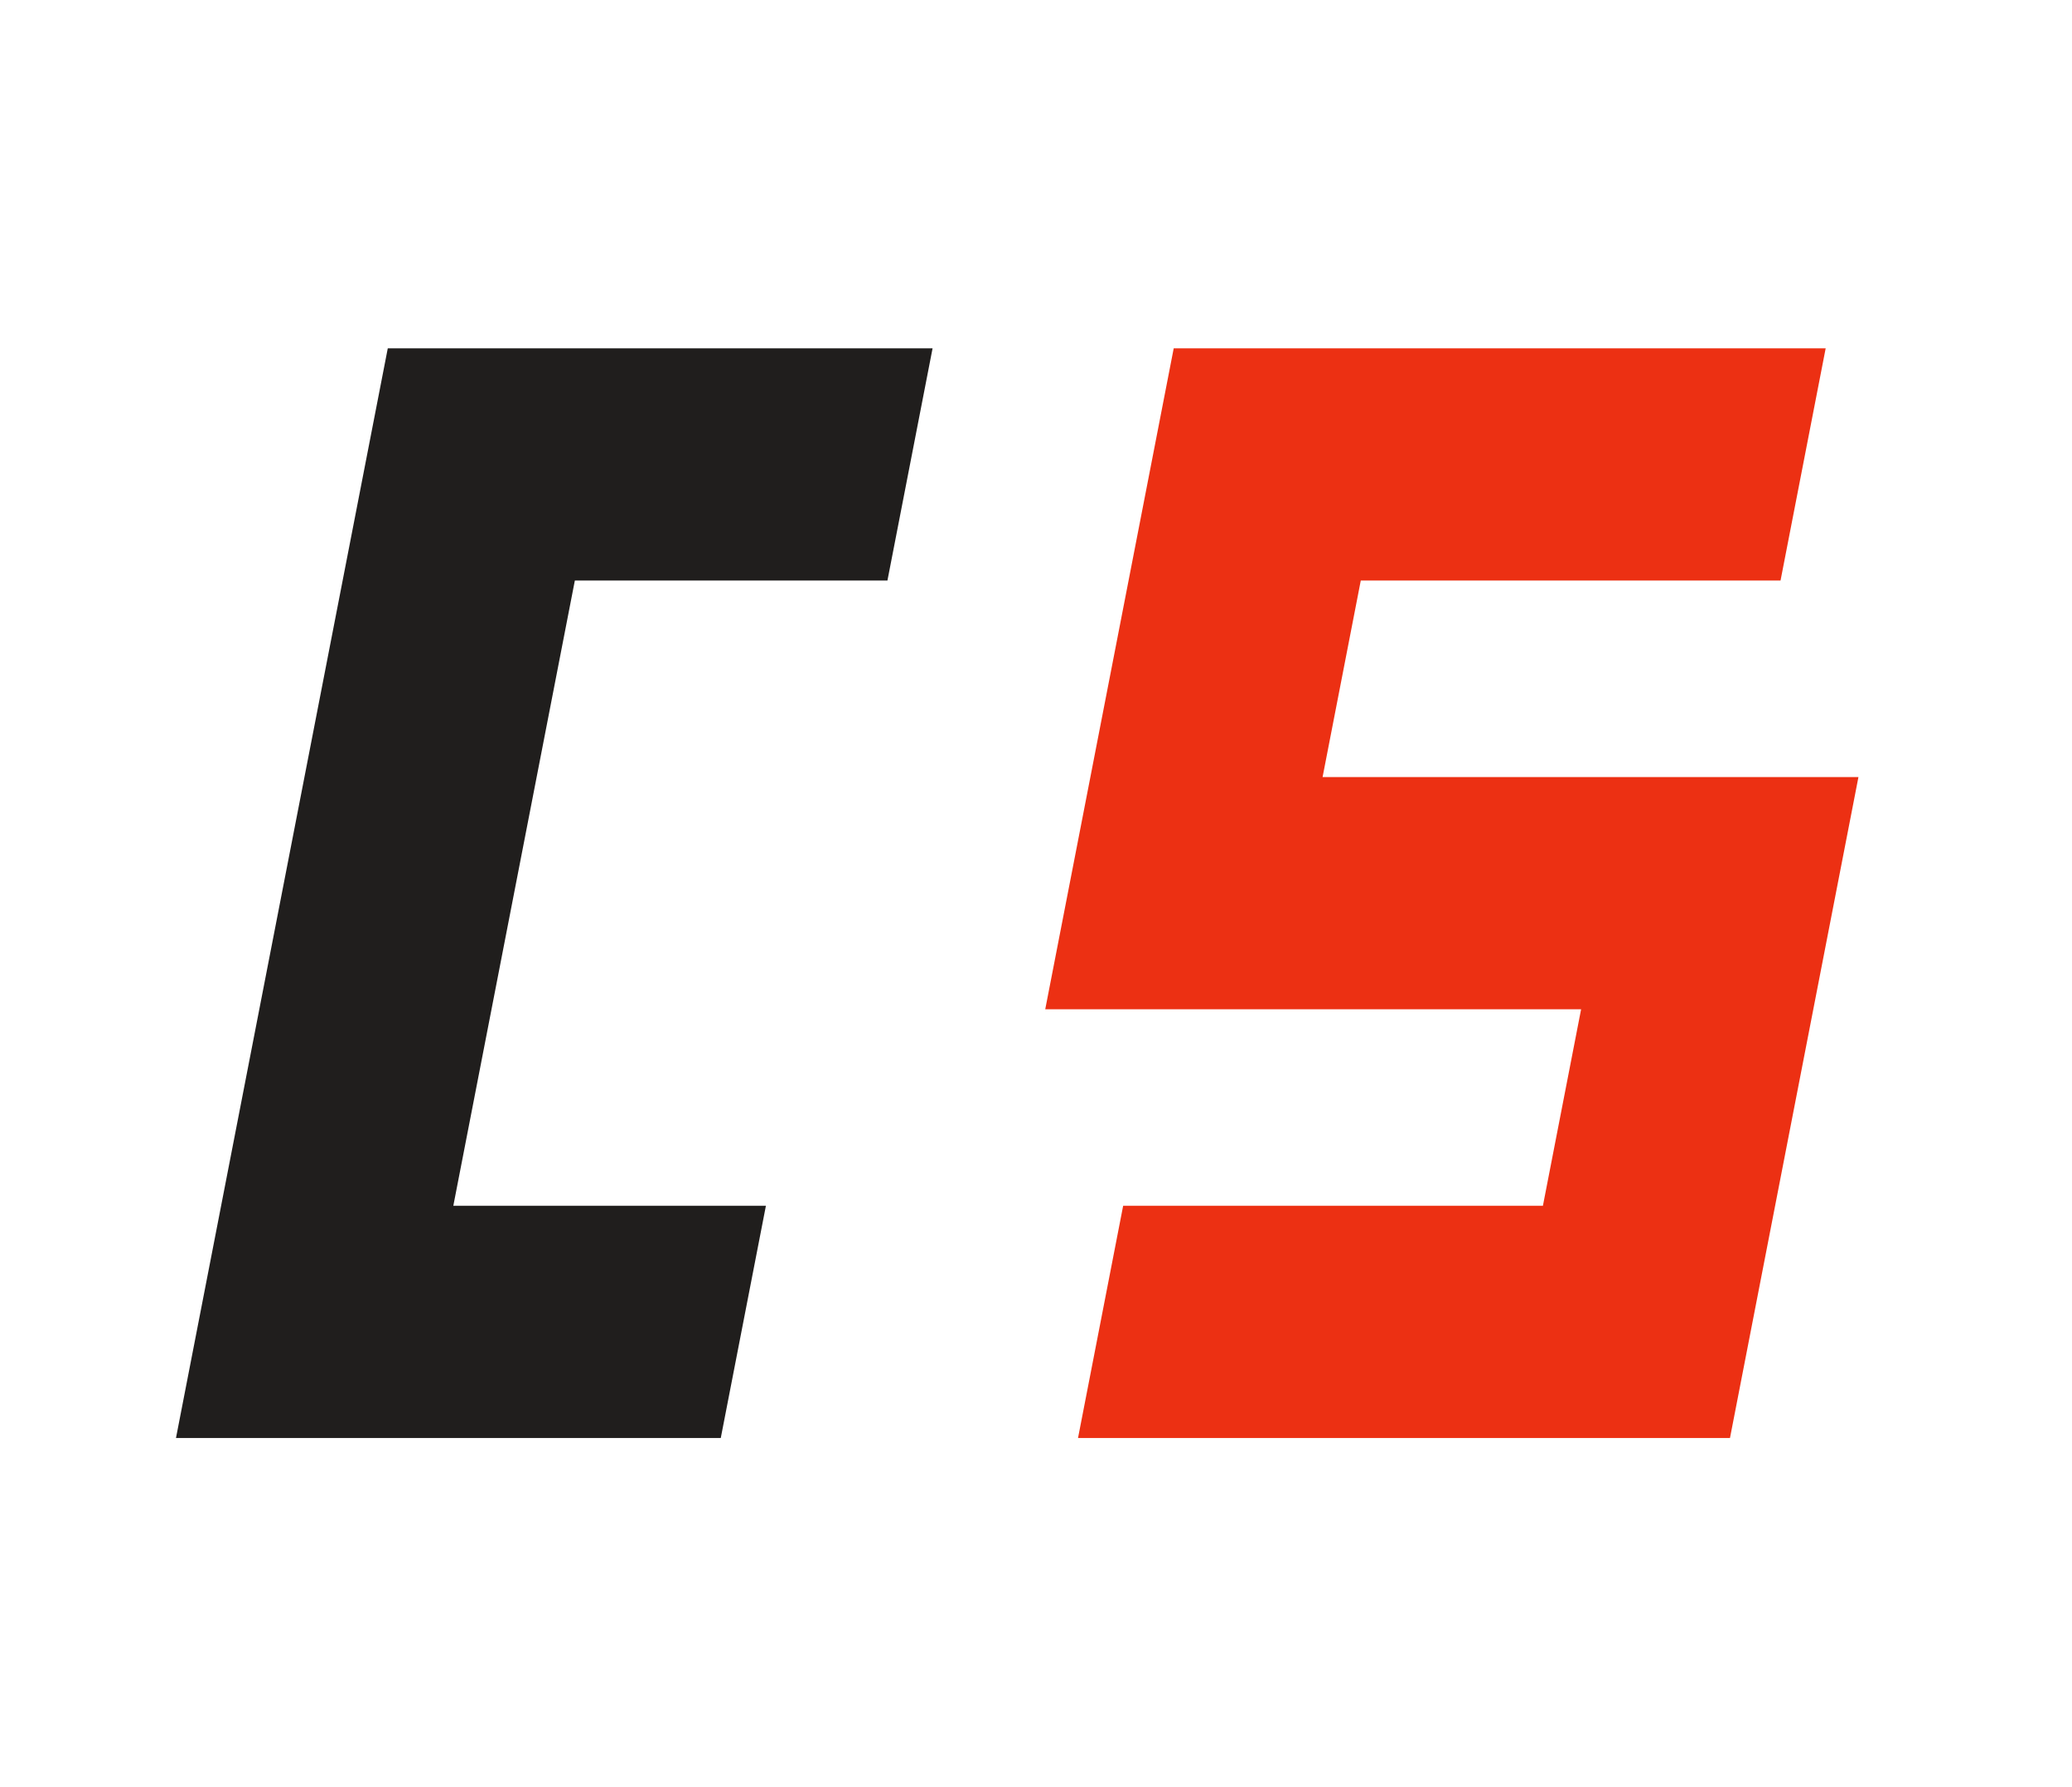
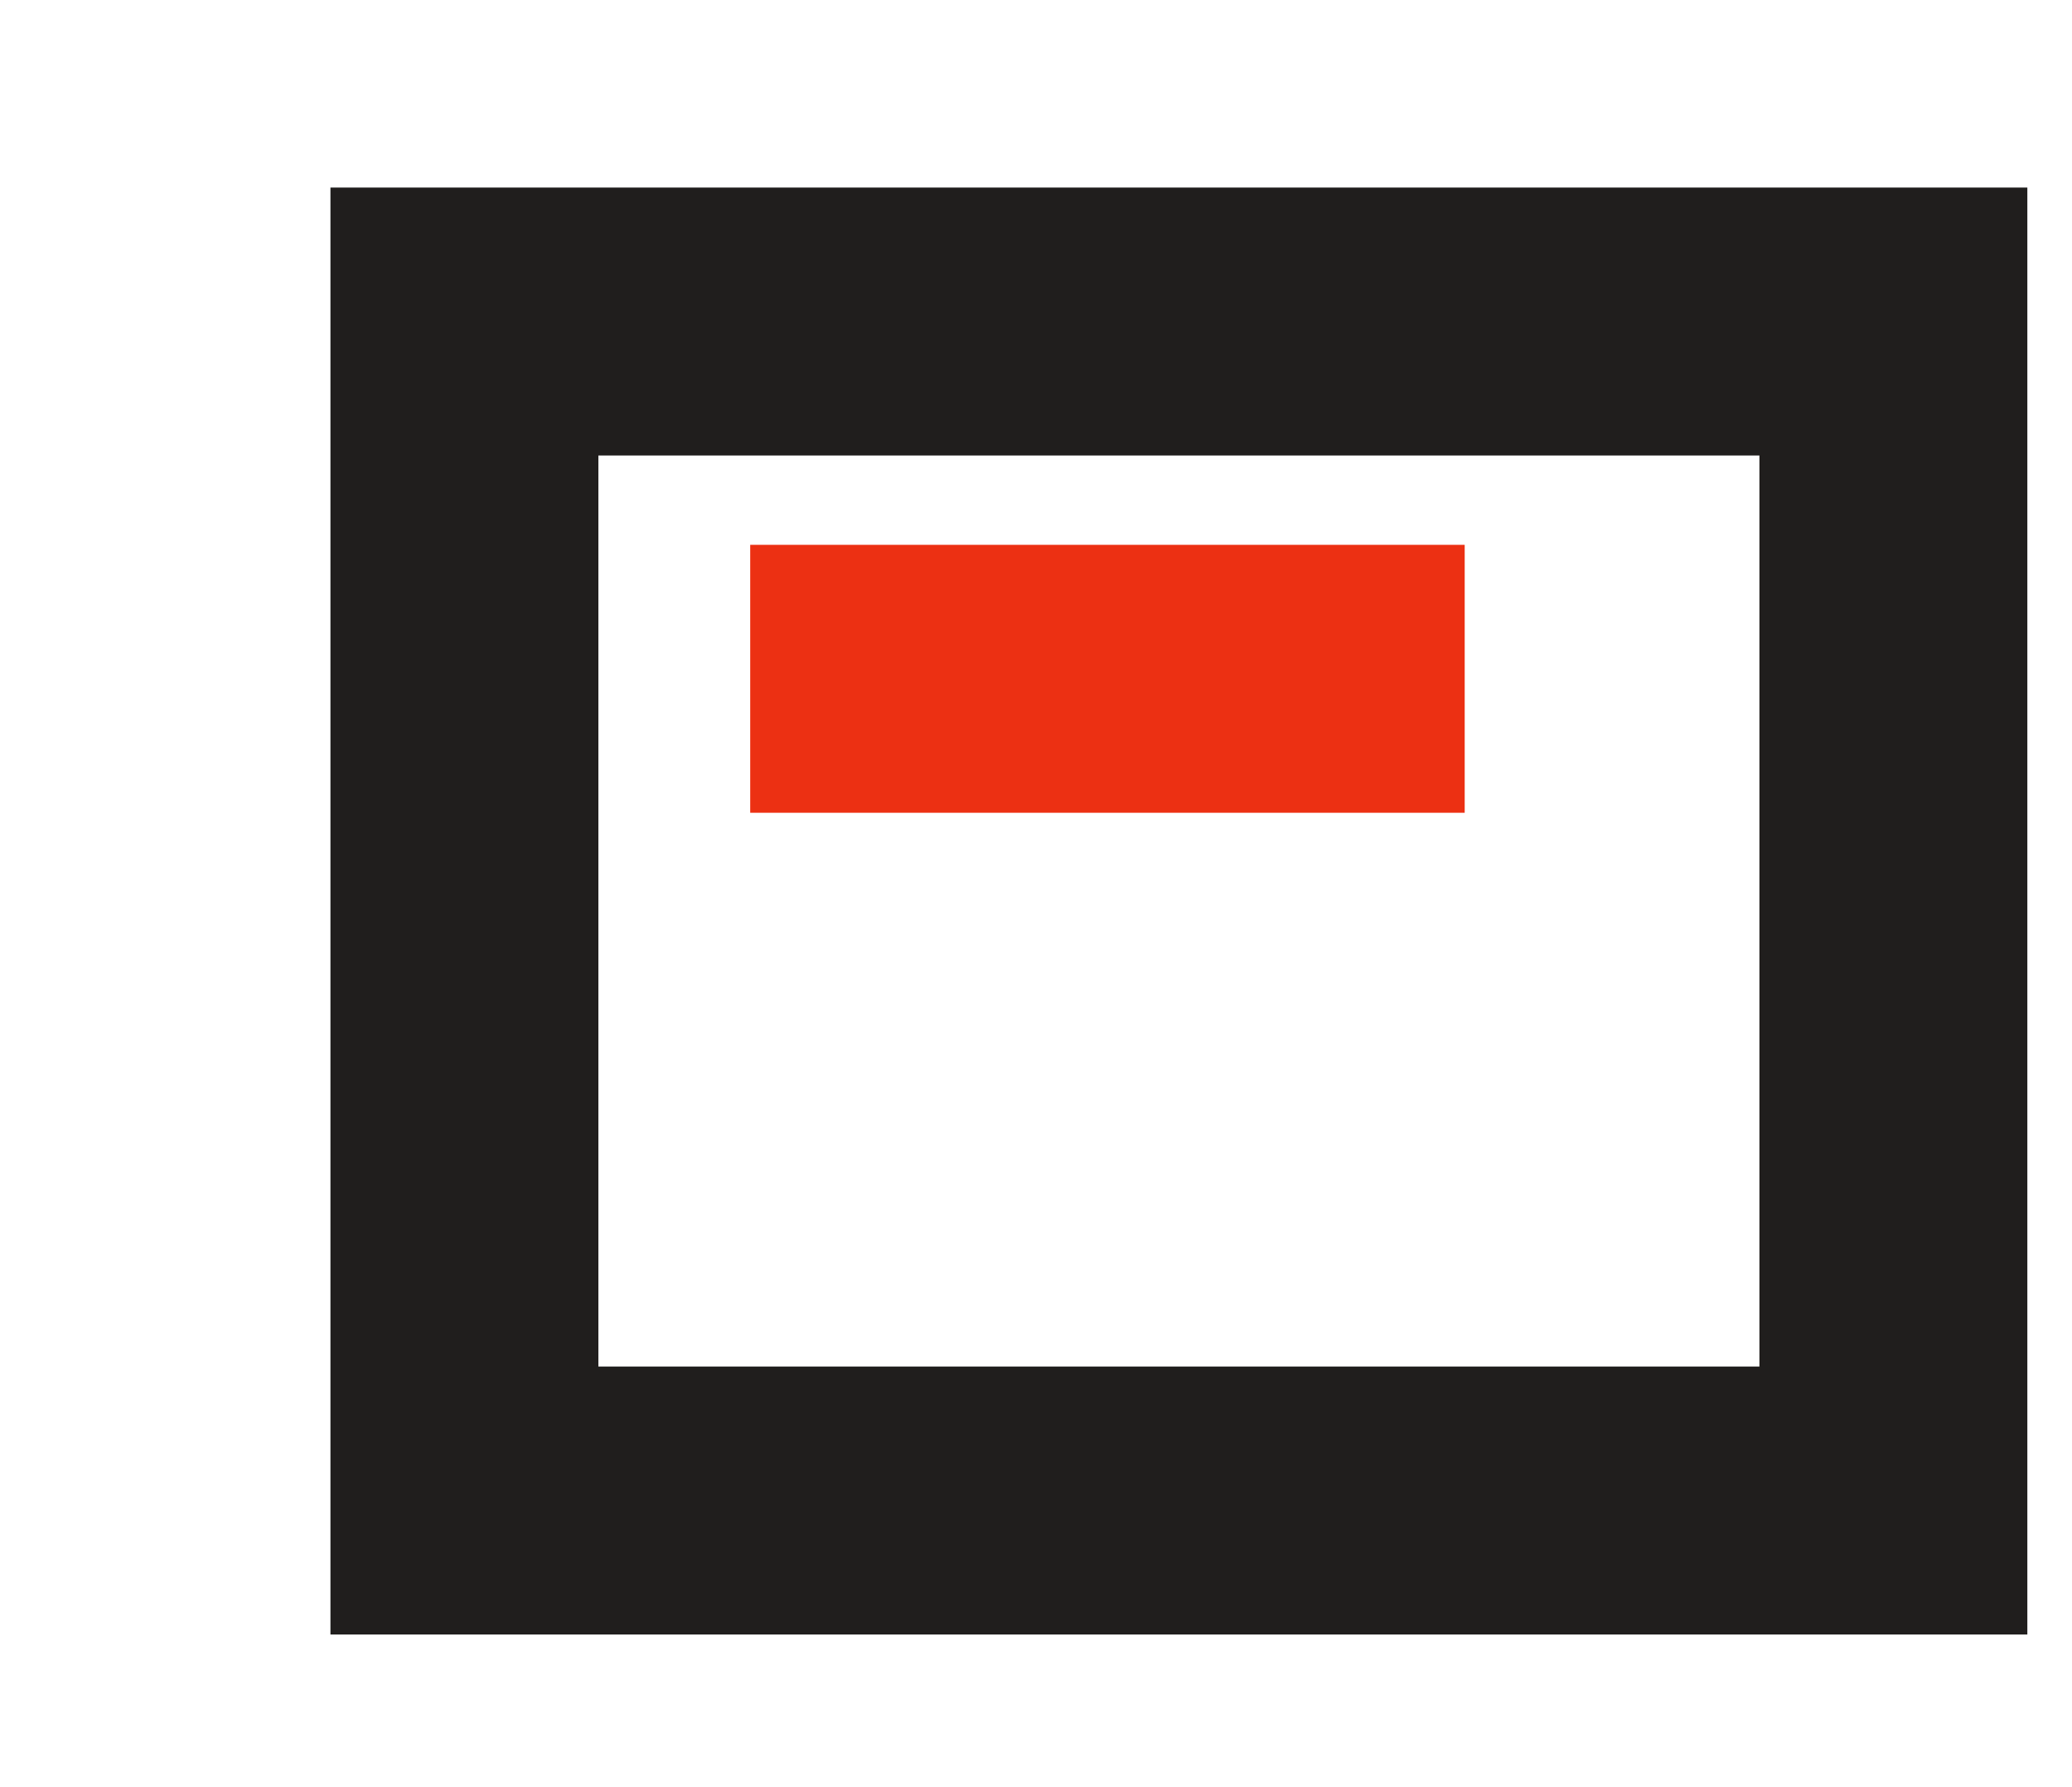
<svg xmlns="http://www.w3.org/2000/svg" viewBox="0 0 116 100" width="116" height="100" fill="none">
  <style>
    .ink { stroke: #201E1D }
+     .accent { stroke: #EC3013 }
    @media (prefers-color-scheme: dark) {
      .ink { stroke: #F3F2F2 }
+       .accent { stroke: #FF4747 }
    }
  </style>
-   <g transform="translate(10,0) skewX(-11)" fill="none" stroke-linecap="butt">
-     <path d="M46 26 H22 V74 H46" class="ink" stroke-width="13" />
-     <path d="M96 26 H66 V50 H96 V74 H66" stroke="#EC3013" stroke-width="13" />
+   <g transform="translate(8,0)" fill="none">
+     <path d="M18 18 H98 V84 H18 Z" class="ink" stroke-width="15" />
+     <path d="M34 38 H74" class="accent" stroke-width="15" />
  </g>
</svg>
